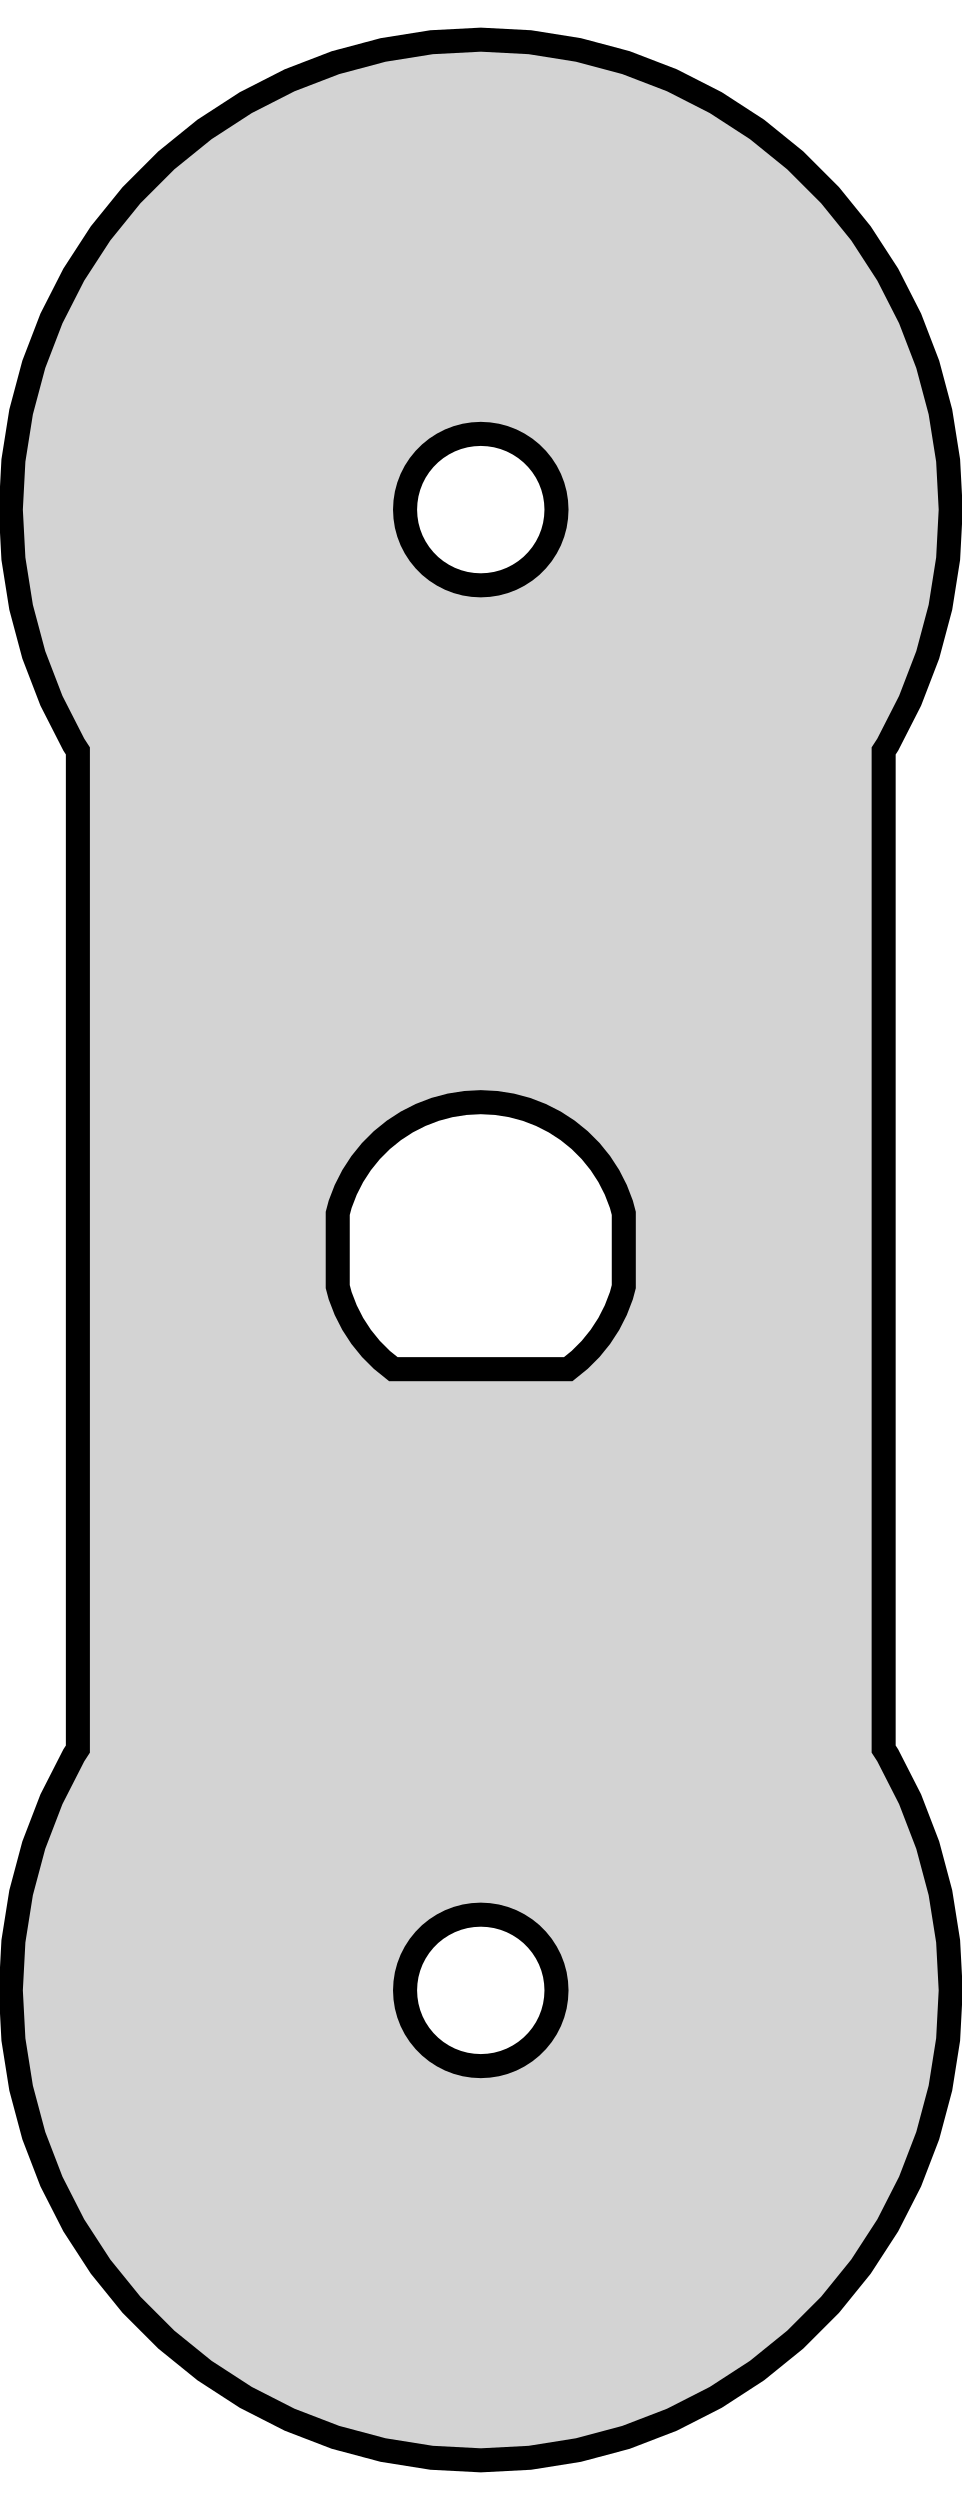
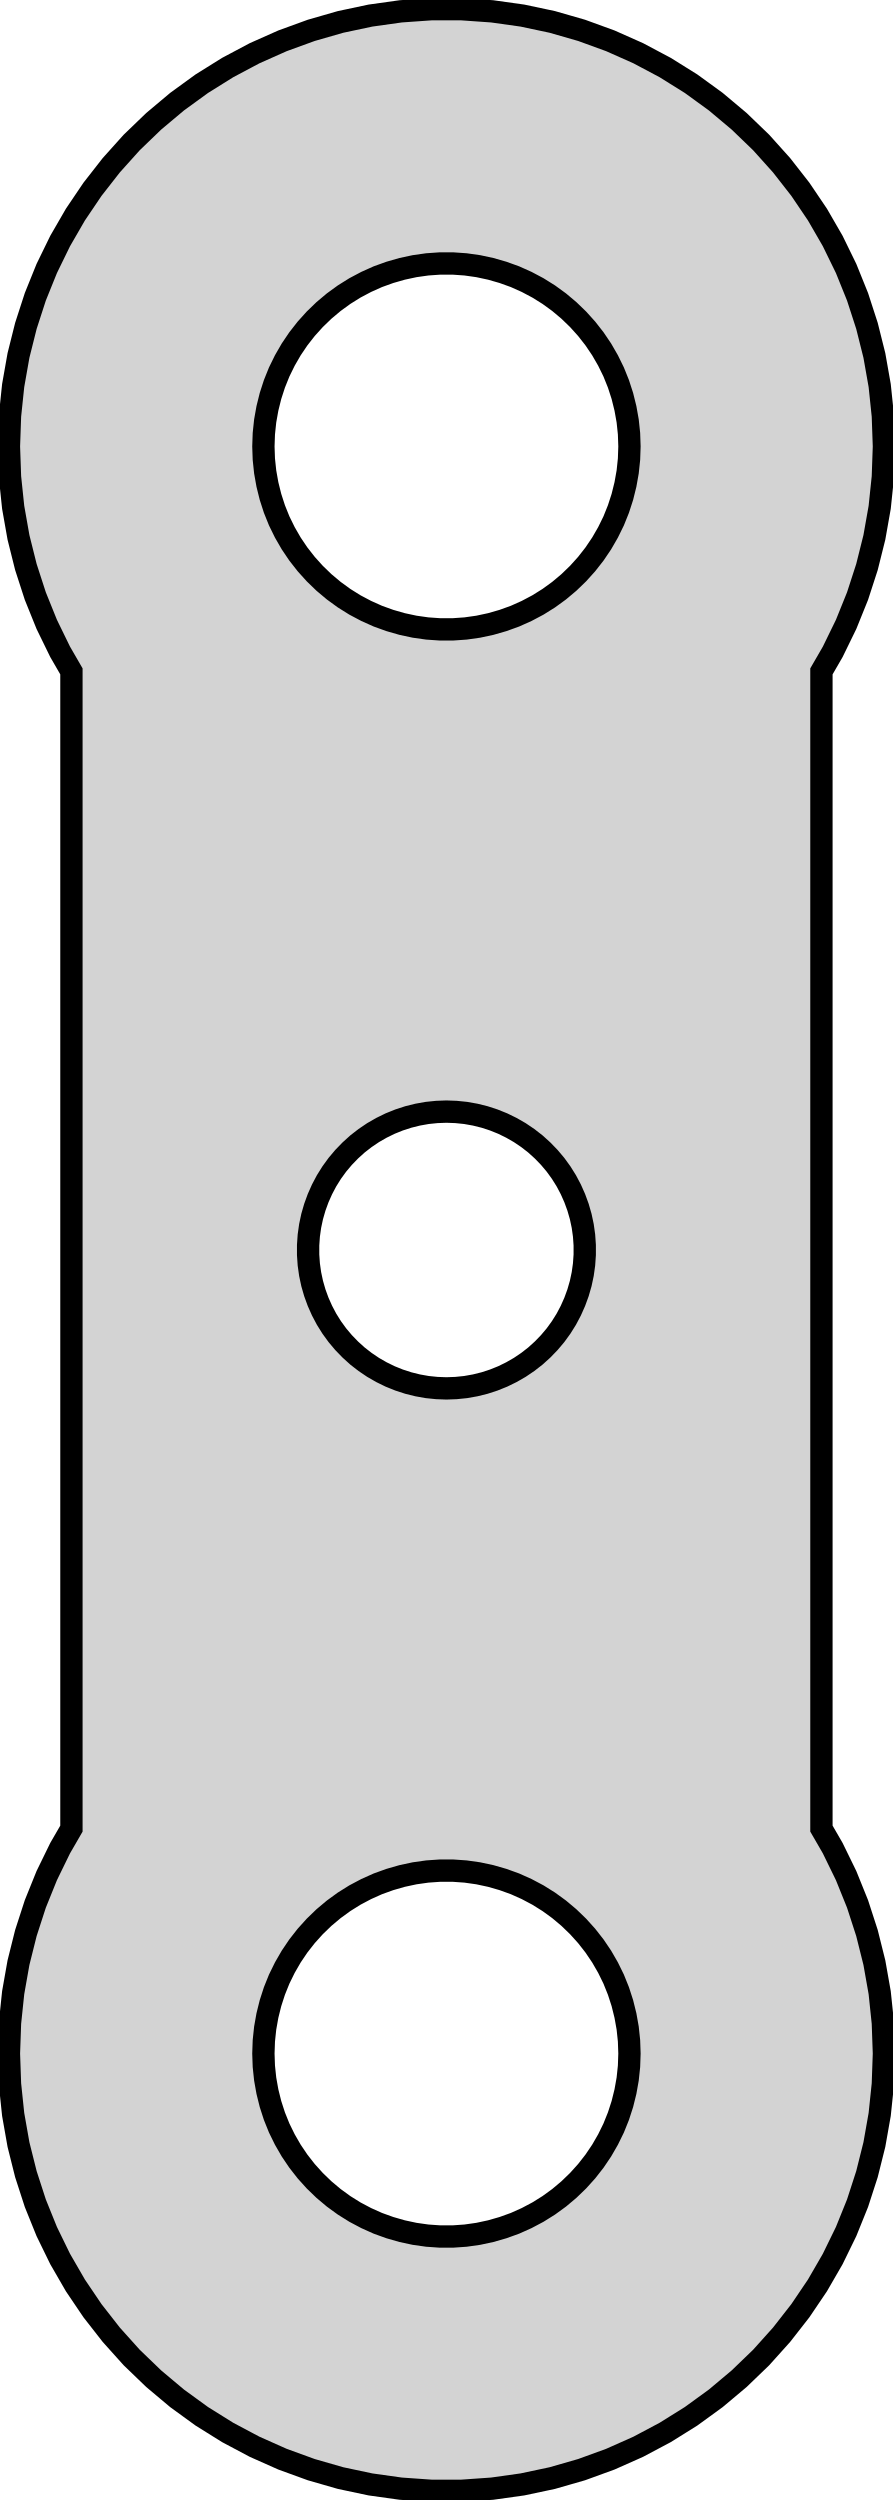
- <svg xmlns="http://www.w3.org/2000/svg" width="20" height="52" viewBox="-10 -26 20 52" version="1.1">
-   <path d=" M -9.775,15.4 L -9.721,16.422 L -9.561,17.432 L -9.297,18.421 L -8.93,19.376 L -8.465,20.288  L -7.908,21.146 L -7.264,21.941 L -6.541,22.664 L -5.746,23.308 L -4.888,23.865 L -3.976,24.33  L -3.021,24.697 L -2.032,24.961 L -1.022,25.122 L 0,25.175 L 1.022,25.122 L 2.032,24.961  L 3.021,24.697 L 3.976,24.33 L 4.888,23.865 L 5.746,23.308 L 6.541,22.664 L 7.264,21.941  L 7.908,21.146 L 8.465,20.288 L 8.93,19.376 L 9.297,18.421 L 9.561,17.432 L 9.721,16.422  L 9.775,15.4 L 9.721,14.378 L 9.561,13.368 L 9.297,12.379 L 8.93,11.424 L 8.465,10.512  L 8.38,10.381 L 8.38,-10.381 L 8.465,-10.512 L 8.93,-11.424 L 9.297,-12.379 L 9.561,-13.368  L 9.721,-14.378 L 9.775,-15.4 L 9.721,-16.422 L 9.561,-17.432 L 9.297,-18.421 L 8.93,-19.376  L 8.465,-20.288 L 7.908,-21.146 L 7.264,-21.941 L 6.541,-22.664 L 5.746,-23.308 L 4.888,-23.865  L 3.976,-24.33 L 3.021,-24.697 L 2.032,-24.961 L 1.022,-25.122 L 0,-25.175 L -1.022,-25.122  L -2.032,-24.961 L -3.021,-24.697 L -3.976,-24.33 L -4.888,-23.865 L -5.746,-23.308 L -6.541,-22.664  L -7.264,-21.941 L -7.908,-21.146 L -8.465,-20.288 L -8.93,-19.376 L -9.297,-18.421 L -9.561,-17.432  L -9.721,-16.422 L -9.775,-15.4 L -9.721,-14.378 L -9.561,-13.368 L -9.297,-12.379 L -8.93,-11.424  L -8.465,-10.512 L -8.38,-10.381 L -8.38,10.381 L -8.465,10.512 L -8.93,11.424 L -9.297,12.379  L -9.561,13.368 L -9.721,14.378 z M -2.975,0.762 L -2.975,-0.762 L -2.925,-0.95 L -2.809,-1.251 L -2.663,-1.538 L -2.488,-1.807  L -2.285,-2.058 L -2.058,-2.285 L -1.807,-2.488 L -1.538,-2.663 L -1.251,-2.809 L -0.95,-2.925  L -0.639,-3.008 L -0.321,-3.058 L 0,-3.075 L 0.321,-3.058 L 0.639,-3.008 L 0.95,-2.925  L 1.251,-2.809 L 1.538,-2.663 L 1.807,-2.488 L 2.058,-2.285 L 2.285,-2.058 L 2.488,-1.807  L 2.663,-1.538 L 2.809,-1.251 L 2.925,-0.95 L 2.975,-0.762 L 2.975,0.762 L 2.925,0.95  L 2.809,1.251 L 2.663,1.538 L 2.488,1.807 L 2.285,2.058 L 2.058,2.285 L 1.818,2.479  L -1.818,2.479 L -2.058,2.285 L -2.285,2.058 L -2.488,1.807 L -2.663,1.538 L -2.809,1.251  L -2.925,0.95 z M -1.575,15.4 L -1.566,15.235 L -1.541,15.072 L -1.498,14.913 L -1.439,14.759 L -1.364,14.613  L -1.274,14.474 L -1.17,14.346 L -1.054,14.229 L -0.926,14.126 L -0.787,14.036 L -0.641,13.961  L -0.487,13.902 L -0.327,13.859 L -0.165,13.834 L 0,13.825 L 0.165,13.834 L 0.327,13.859  L 0.487,13.902 L 0.641,13.961 L 0.787,14.036 L 0.926,14.126 L 1.054,14.229 L 1.17,14.346  L 1.274,14.474 L 1.364,14.613 L 1.439,14.759 L 1.498,14.913 L 1.541,15.072 L 1.566,15.235  L 1.575,15.4 L 1.566,15.565 L 1.541,15.727 L 1.498,15.887 L 1.439,16.041 L 1.364,16.188  L 1.274,16.326 L 1.17,16.454 L 1.054,16.57 L 0.926,16.674 L 0.787,16.764 L 0.641,16.839  L 0.487,16.898 L 0.327,16.941 L 0.165,16.966 L 0,16.975 L -0.165,16.966 L -0.327,16.941  L -0.487,16.898 L -0.641,16.839 L -0.787,16.764 L -0.926,16.674 L -1.054,16.57 L -1.17,16.454  L -1.274,16.326 L -1.364,16.188 L -1.439,16.041 L -1.498,15.887 L -1.541,15.727 L -1.566,15.565  z M -1.575,-15.4 L -1.566,-15.565 L -1.541,-15.727 L -1.498,-15.887 L -1.439,-16.041 L -1.364,-16.188  L -1.274,-16.326 L -1.17,-16.454 L -1.054,-16.57 L -0.926,-16.674 L -0.787,-16.764 L -0.641,-16.839  L -0.487,-16.898 L -0.327,-16.941 L -0.165,-16.966 L 0,-16.975 L 0.165,-16.966 L 0.327,-16.941  L 0.487,-16.898 L 0.641,-16.839 L 0.787,-16.764 L 0.926,-16.674 L 1.054,-16.57 L 1.17,-16.454  L 1.274,-16.326 L 1.364,-16.188 L 1.439,-16.041 L 1.498,-15.887 L 1.541,-15.727 L 1.566,-15.565  L 1.575,-15.4 L 1.566,-15.235 L 1.541,-15.072 L 1.498,-14.913 L 1.439,-14.759 L 1.364,-14.613  L 1.274,-14.474 L 1.17,-14.346 L 1.054,-14.229 L 0.926,-14.126 L 0.787,-14.036 L 0.641,-13.961  L 0.487,-13.902 L 0.327,-13.859 L 0.165,-13.834 L 0,-13.825 L -0.165,-13.834 L -0.327,-13.859  L -0.487,-13.902 L -0.641,-13.961 L -0.787,-14.036 L -0.926,-14.126 L -1.054,-14.229 L -1.17,-14.346  L -1.274,-14.474 L -1.364,-14.613 L -1.439,-14.759 L -1.498,-14.913 L -1.541,-15.072 L -1.566,-15.235  z " stroke="black" fill="lightgray" stroke-width="0.5" />
+ <svg xmlns="http://www.w3.org/2000/svg" width="20" height="56" viewBox="-10 -28 20 56" version="1.1">
+   <path d=" M -9.8,18 L -9.776,18.684 L -9.705,19.364 L -9.586,20.038 L -9.42,20.701 L -9.209,21.352  L -8.953,21.986 L -8.653,22.601 L -8.311,23.193 L -7.928,23.76 L -7.507,24.299 L -7.05,24.808  L -6.557,25.283 L -6.033,25.723 L -5.48,26.125 L -4.9,26.487 L -4.296,26.808 L -3.671,27.086  L -3.028,27.32 L -2.371,27.509 L -1.702,27.651 L -1.024,27.746 L -0.342,27.794 L 0.342,27.794  L 1.024,27.746 L 1.702,27.651 L 2.371,27.509 L 3.028,27.32 L 3.671,27.086 L 4.296,26.808  L 4.9,26.487 L 5.48,26.125 L 6.033,25.723 L 6.557,25.283 L 7.05,24.808 L 7.507,24.299  L 7.928,23.76 L 8.311,23.193 L 8.653,22.601 L 8.953,21.986 L 9.209,21.352 L 9.42,20.701  L 9.586,20.038 L 9.705,19.364 L 9.776,18.684 L 9.8,18 L 9.776,17.316 L 9.705,16.636  L 9.586,15.963 L 9.42,15.299 L 9.209,14.648 L 8.953,14.014 L 8.653,13.399 L 8.4,12.961  L 8.4,-12.961 L 8.653,-13.399 L 8.953,-14.014 L 9.209,-14.648 L 9.42,-15.299 L 9.586,-15.963  L 9.705,-16.636 L 9.776,-17.316 L 9.8,-18 L 9.776,-18.684 L 9.705,-19.364 L 9.586,-20.038  L 9.42,-20.701 L 9.209,-21.352 L 8.953,-21.986 L 8.653,-22.601 L 8.311,-23.193 L 7.928,-23.76  L 7.507,-24.299 L 7.05,-24.808 L 6.557,-25.283 L 6.033,-25.723 L 5.48,-26.125 L 4.9,-26.487  L 4.296,-26.808 L 3.671,-27.086 L 3.028,-27.32 L 2.371,-27.509 L 1.702,-27.651 L 1.024,-27.746  L 0.342,-27.794 L -0.342,-27.794 L -1.024,-27.746 L -1.702,-27.651 L -2.371,-27.509 L -3.028,-27.32  L -3.671,-27.086 L -4.296,-26.808 L -4.9,-26.487 L -5.48,-26.125 L -6.033,-25.723 L -6.557,-25.283  L -7.05,-24.808 L -7.507,-24.299 L -7.928,-23.76 L -8.311,-23.193 L -8.653,-22.601 L -8.953,-21.986  L -9.209,-21.352 L -9.42,-20.701 L -9.586,-20.038 L -9.705,-19.364 L -9.776,-18.684 L -9.8,-18  L -9.776,-17.316 L -9.705,-16.636 L -9.586,-15.963 L -9.42,-15.299 L -9.209,-14.648 L -8.953,-14.014  L -8.653,-13.399 L -8.4,-12.961 L -8.4,12.961 L -8.653,13.399 L -8.953,14.014 L -9.209,14.648  L -9.42,15.299 L -9.586,15.963 L -9.705,16.636 L -9.776,17.316 z M -4.1,18 L -4.09,17.714 L -4.06,17.429 L -4.01,17.148 L -3.941,16.87 L -3.853,16.598  L -3.746,16.332 L -3.62,16.075 L -3.477,15.827 L -3.317,15.59 L -3.141,15.365 L -2.949,15.152  L -2.743,14.953 L -2.524,14.769 L -2.293,14.601 L -2.05,14.449 L -1.797,14.315 L -1.536,14.198  L -1.267,14.101 L -0.992,14.022 L -0.712,13.962 L -0.429,13.922 L -0.143,13.902 L 0.143,13.902  L 0.429,13.922 L 0.712,13.962 L 0.992,14.022 L 1.267,14.101 L 1.536,14.198 L 1.797,14.315  L 2.05,14.449 L 2.293,14.601 L 2.524,14.769 L 2.743,14.953 L 2.949,15.152 L 3.141,15.365  L 3.317,15.59 L 3.477,15.827 L 3.62,16.075 L 3.746,16.332 L 3.853,16.598 L 3.941,16.87  L 4.01,17.148 L 4.06,17.429 L 4.09,17.714 L 4.1,18 L 4.09,18.286 L 4.06,18.571  L 4.01,18.852 L 3.941,19.13 L 3.853,19.402 L 3.746,19.668 L 3.62,19.925 L 3.477,20.173  L 3.317,20.41 L 3.141,20.635 L 2.949,20.848 L 2.743,21.047 L 2.524,21.231 L 2.293,21.399  L 2.05,21.551 L 1.797,21.685 L 1.536,21.802 L 1.267,21.899 L 0.992,21.978 L 0.712,22.038  L 0.429,22.078 L 0.143,22.098 L -0.143,22.098 L -0.429,22.078 L -0.712,22.038 L -0.992,21.978  L -1.267,21.899 L -1.536,21.802 L -1.797,21.685 L -2.05,21.551 L -2.293,21.399 L -2.524,21.231  L -2.743,21.047 L -2.949,20.848 L -3.141,20.635 L -3.317,20.41 L -3.477,20.173 L -3.62,19.925  L -3.746,19.668 L -3.853,19.402 L -3.941,19.13 L -4.01,18.852 L -4.06,18.571 L -4.09,18.286  z M -4.1,-18 L -4.09,-18.286 L -4.06,-18.571 L -4.01,-18.852 L -3.941,-19.13 L -3.853,-19.402  L -3.746,-19.668 L -3.62,-19.925 L -3.477,-20.173 L -3.317,-20.41 L -3.141,-20.635 L -2.949,-20.848  L -2.743,-21.047 L -2.524,-21.231 L -2.293,-21.399 L -2.05,-21.551 L -1.797,-21.685 L -1.536,-21.802  L -1.267,-21.899 L -0.992,-21.978 L -0.712,-22.038 L -0.429,-22.078 L -0.143,-22.098 L 0.143,-22.098  L 0.429,-22.078 L 0.712,-22.038 L 0.992,-21.978 L 1.267,-21.899 L 1.536,-21.802 L 1.797,-21.685  L 2.05,-21.551 L 2.293,-21.399 L 2.524,-21.231 L 2.743,-21.047 L 2.949,-20.848 L 3.141,-20.635  L 3.317,-20.41 L 3.477,-20.173 L 3.62,-19.925 L 3.746,-19.668 L 3.853,-19.402 L 3.941,-19.13  L 4.01,-18.852 L 4.06,-18.571 L 4.09,-18.286 L 4.1,-18 L 4.09,-17.714 L 4.06,-17.429  L 4.01,-17.148 L 3.941,-16.87 L 3.853,-16.598 L 3.746,-16.332 L 3.62,-16.075 L 3.477,-15.827  L 3.317,-15.59 L 3.141,-15.365 L 2.949,-15.152 L 2.743,-14.953 L 2.524,-14.769 L 2.293,-14.601  L 2.05,-14.449 L 1.797,-14.315 L 1.536,-14.198 L 1.267,-14.101 L 0.992,-14.022 L 0.712,-13.962  L 0.429,-13.922 L 0.143,-13.902 L -0.143,-13.902 L -0.429,-13.922 L -0.712,-13.962 L -0.992,-14.022  L -1.267,-14.101 L -1.536,-14.198 L -1.797,-14.315 L -2.05,-14.449 L -2.293,-14.601 L -2.524,-14.769  L -2.743,-14.953 L -2.949,-15.152 L -3.141,-15.365 L -3.317,-15.59 L -3.477,-15.827 L -3.62,-16.075  L -3.746,-16.332 L -3.853,-16.598 L -3.941,-16.87 L -4.01,-17.148 L -4.06,-17.429 L -4.09,-17.714  z M -3.098,0.108 L -3.098,-0.108 L -3.083,-0.324 L -3.053,-0.538 L -3.008,-0.75 L -2.948,-0.958  L -2.874,-1.161 L -2.786,-1.359 L -2.685,-1.55 L -2.57,-1.734 L -2.443,-1.909 L -2.304,-2.074  L -2.153,-2.23 L -1.993,-2.375 L -1.822,-2.508 L -1.643,-2.629 L -1.455,-2.737 L -1.261,-2.832  L -1.06,-2.913 L -0.854,-2.98 L -0.645,-3.032 L -0.431,-3.07 L -0.216,-3.092 L 0,-3.1  L 0.216,-3.092 L 0.431,-3.07 L 0.645,-3.032 L 0.854,-2.98 L 1.06,-2.913 L 1.261,-2.832  L 1.455,-2.737 L 1.643,-2.629 L 1.822,-2.508 L 1.993,-2.375 L 2.153,-2.23 L 2.304,-2.074  L 2.443,-1.909 L 2.57,-1.734 L 2.685,-1.55 L 2.786,-1.359 L 2.874,-1.161 L 2.948,-0.958  L 3.008,-0.75 L 3.053,-0.538 L 3.083,-0.324 L 3.098,-0.108 L 3.098,0.108 L 3.083,0.324  L 3.053,0.538 L 3.008,0.75 L 2.948,0.958 L 2.874,1.161 L 2.786,1.359 L 2.685,1.55  L 2.57,1.734 L 2.443,1.909 L 2.304,2.074 L 2.153,2.23 L 1.993,2.375 L 1.822,2.508  L 1.643,2.629 L 1.455,2.737 L 1.261,2.832 L 1.06,2.913 L 0.854,2.98 L 0.645,3.032  L 0.431,3.07 L 0.216,3.092 L 0,3.1 L -0.216,3.092 L -0.431,3.07 L -0.645,3.032  L -0.854,2.98 L -1.06,2.913 L -1.261,2.832 L -1.455,2.737 L -1.643,2.629 L -1.822,2.508  L -1.993,2.375 L -2.153,2.23 L -2.304,2.074 L -2.443,1.909 L -2.57,1.734 L -2.685,1.55  L -2.786,1.359 L -2.874,1.161 L -2.948,0.958 L -3.008,0.75 L -3.053,0.538 L -3.083,0.324  z " stroke="black" fill="lightgray" stroke-width="0.5" />
</svg>
